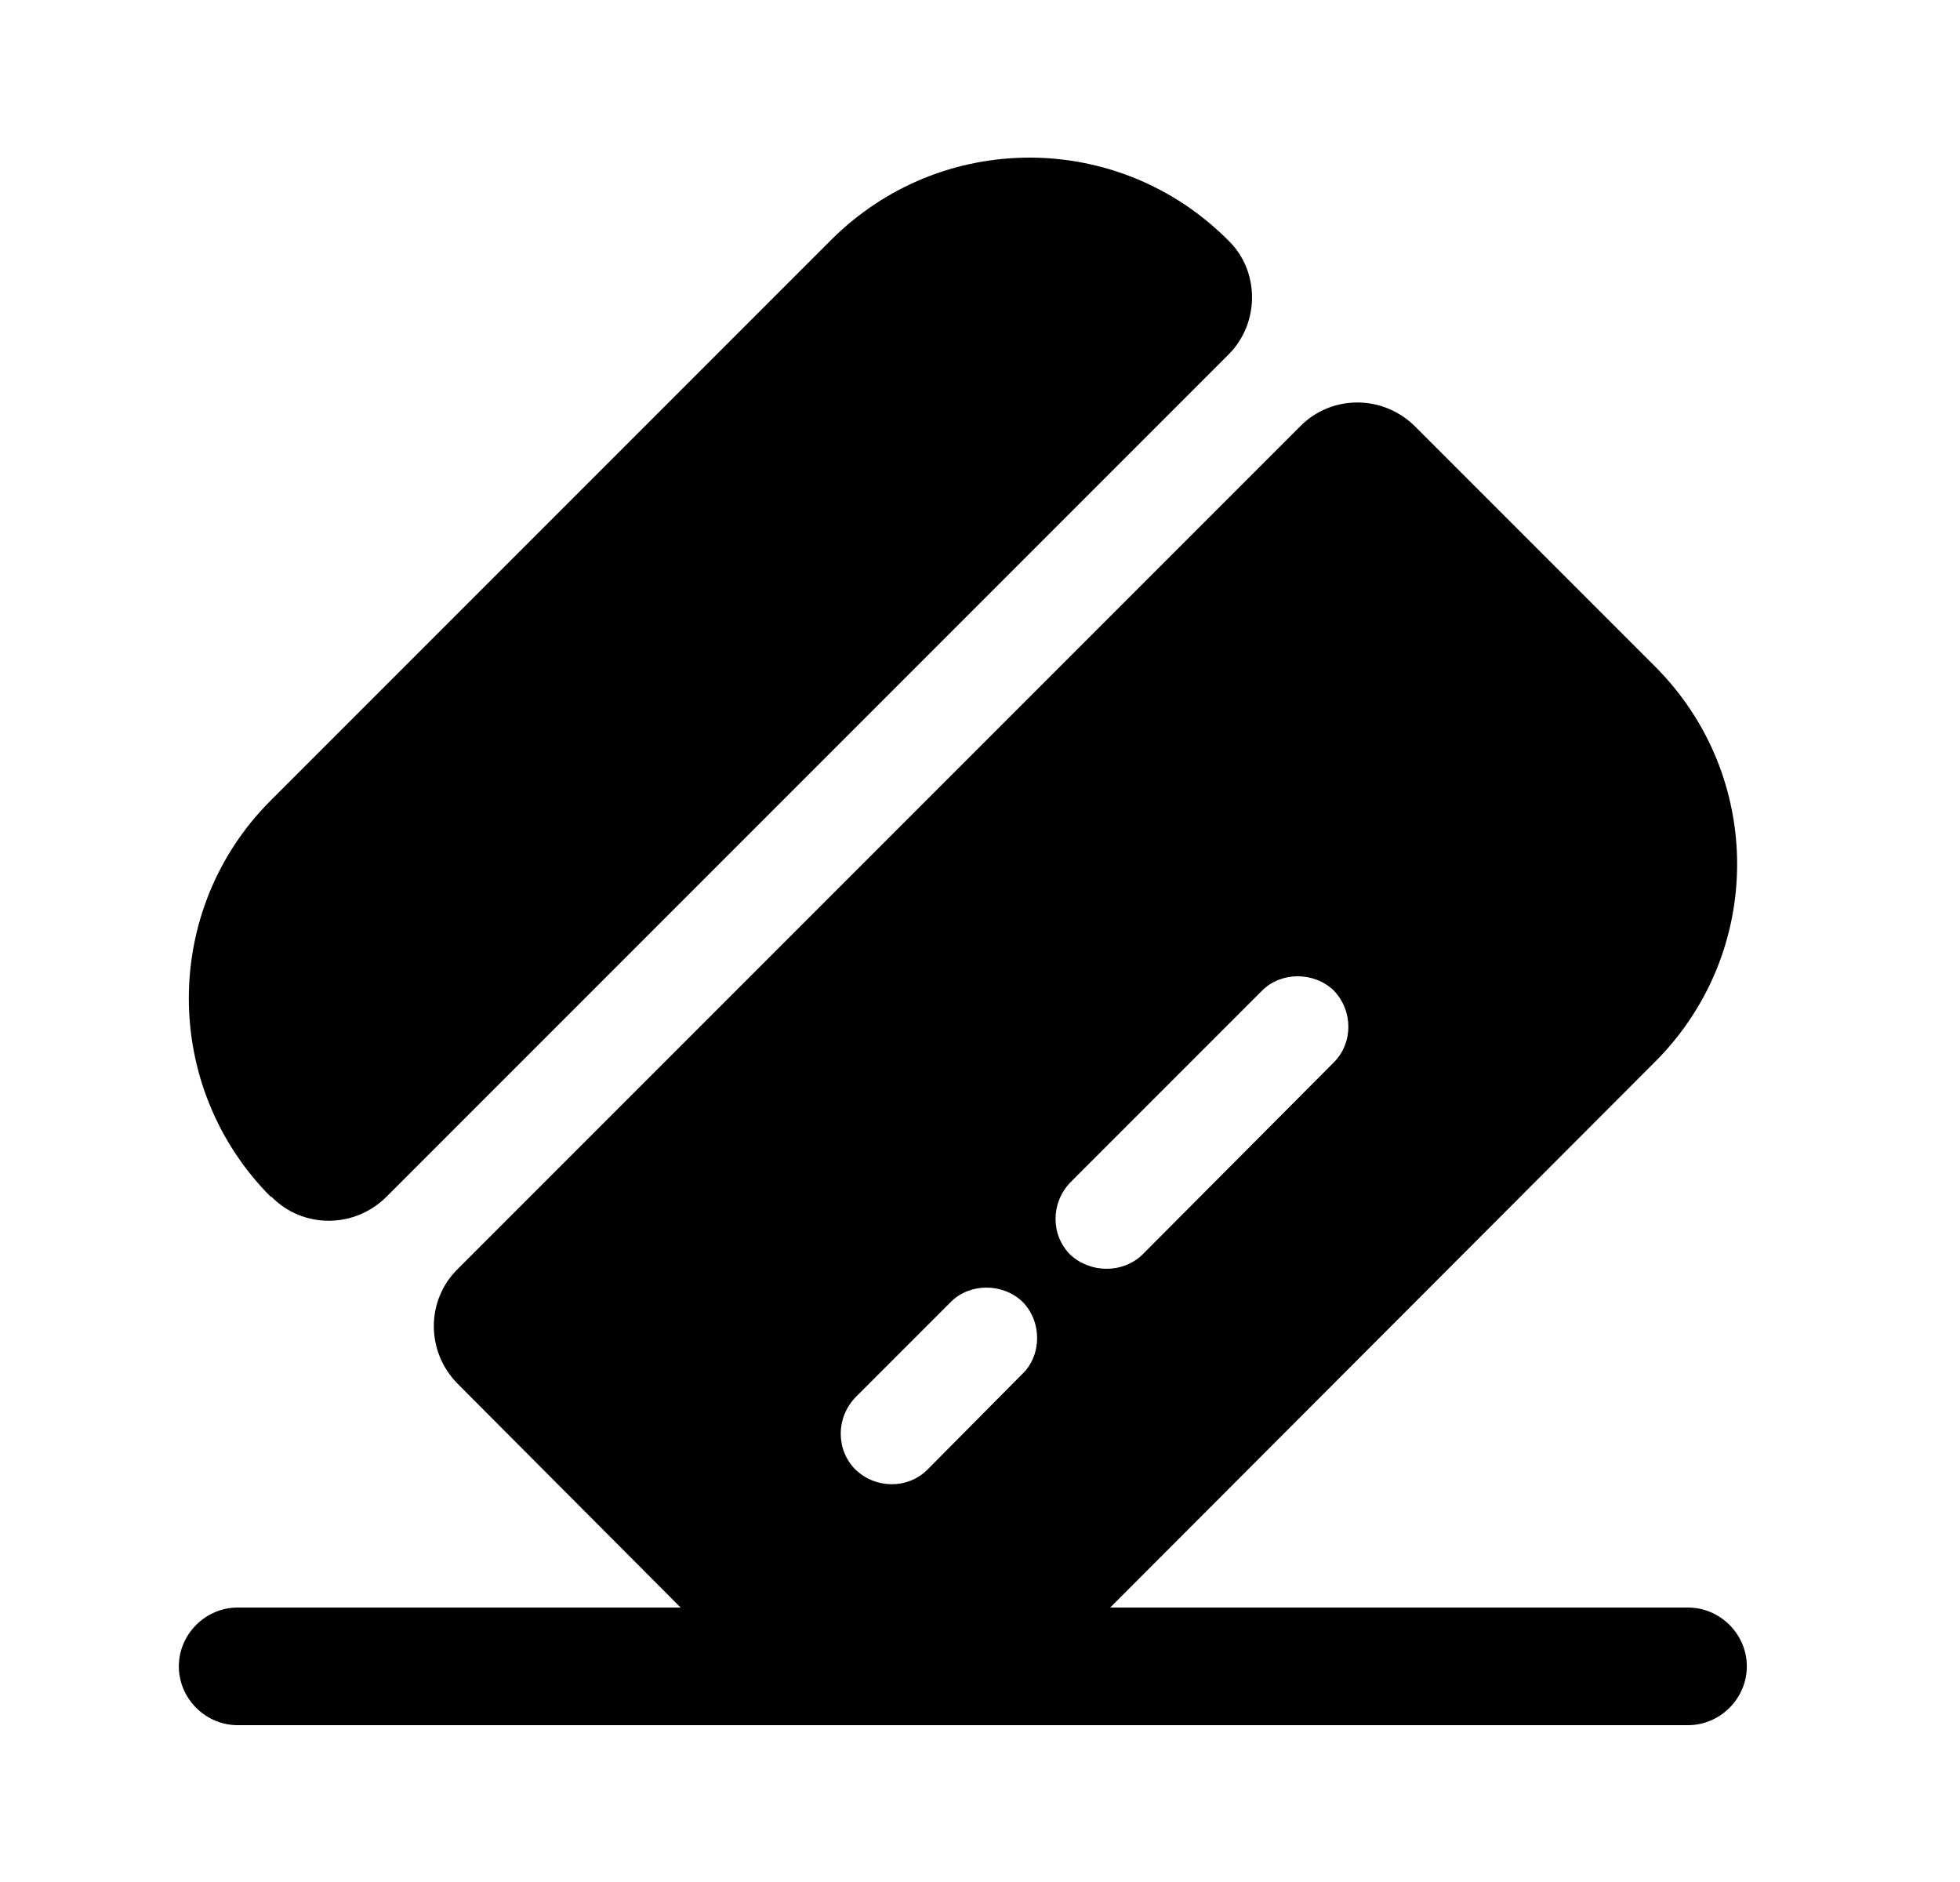
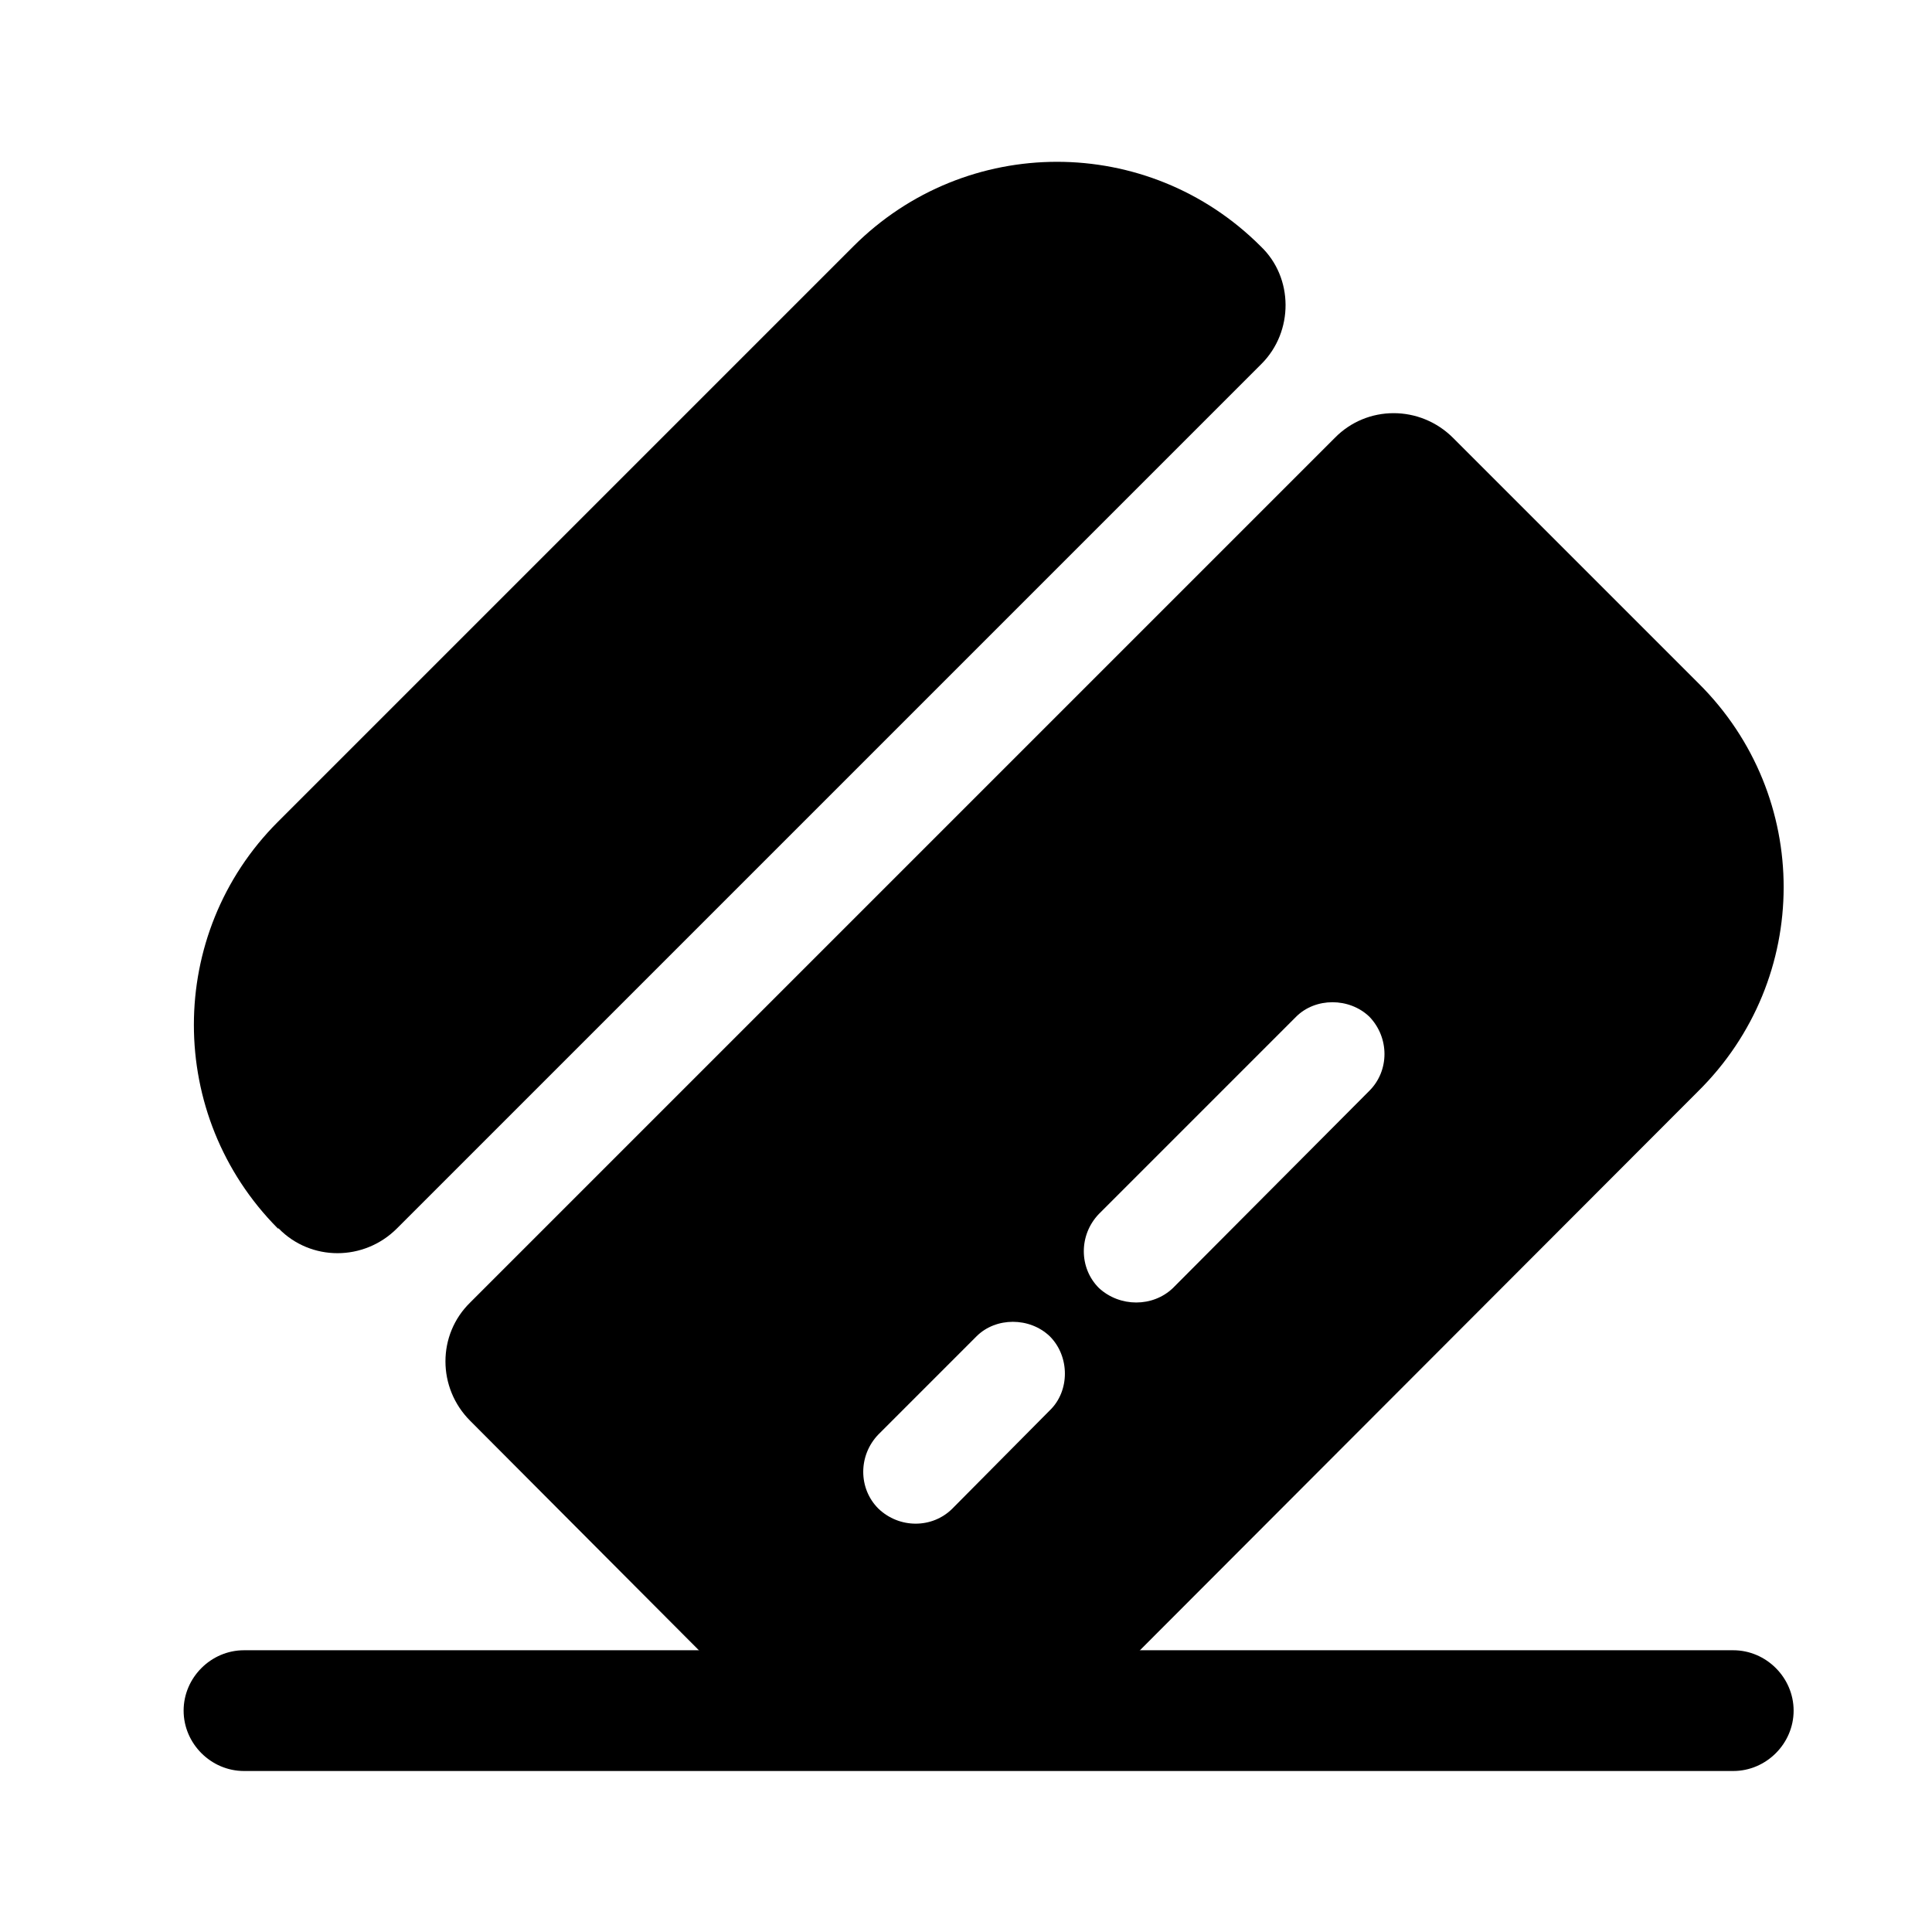
- <svg xmlns="http://www.w3.org/2000/svg" width="25" height="24" viewBox="0 0 25 24" fill="none">
+ <svg xmlns="http://www.w3.org/2000/svg" width="24" height="24" viewBox="0 0 24 24" fill="none">
  <path d="M22.281 21.25C22.281 21.66 21.941 22 21.531 22H3.031C2.621 22 2.281 21.66 2.281 21.25C2.281 20.84 2.621 20.5 3.031 20.5H21.531C21.941 20.5 22.281 20.84 22.281 21.25Z" fill="currentColor" />
  <path d="M15.671 4.52L4.931 15.26C4.521 15.67 3.861 15.67 3.461 15.26H3.451C2.061 13.86 2.061 11.6 3.451 10.21L10.601 3.06C12.001 1.66 14.261 1.66 15.661 3.06C16.071 3.45 16.071 4.12 15.671 4.52Z" fill="currentColor" />
  <path d="M21.101 8.49L18.051 5.44C17.641 5.03 16.981 5.03 16.581 5.44L5.841 16.18C5.431 16.58 5.431 17.24 5.841 17.65L8.891 20.71C10.291 22.1 12.551 22.1 13.951 20.71L21.091 13.56C22.511 12.16 22.511 9.89 21.101 8.49ZM13.041 17.52L11.831 18.74C11.581 18.99 11.171 18.99 10.911 18.74C10.661 18.49 10.661 18.08 10.911 17.82L12.131 16.6C12.371 16.36 12.791 16.36 13.041 16.6C13.291 16.85 13.291 17.28 13.041 17.52ZM17.011 13.55L14.571 16C14.321 16.24 13.911 16.24 13.651 16C13.401 15.75 13.401 15.34 13.651 15.08L16.101 12.63C16.341 12.39 16.761 12.39 17.011 12.63C17.261 12.89 17.261 13.3 17.011 13.55Z" fill="currentColor" />
</svg>
